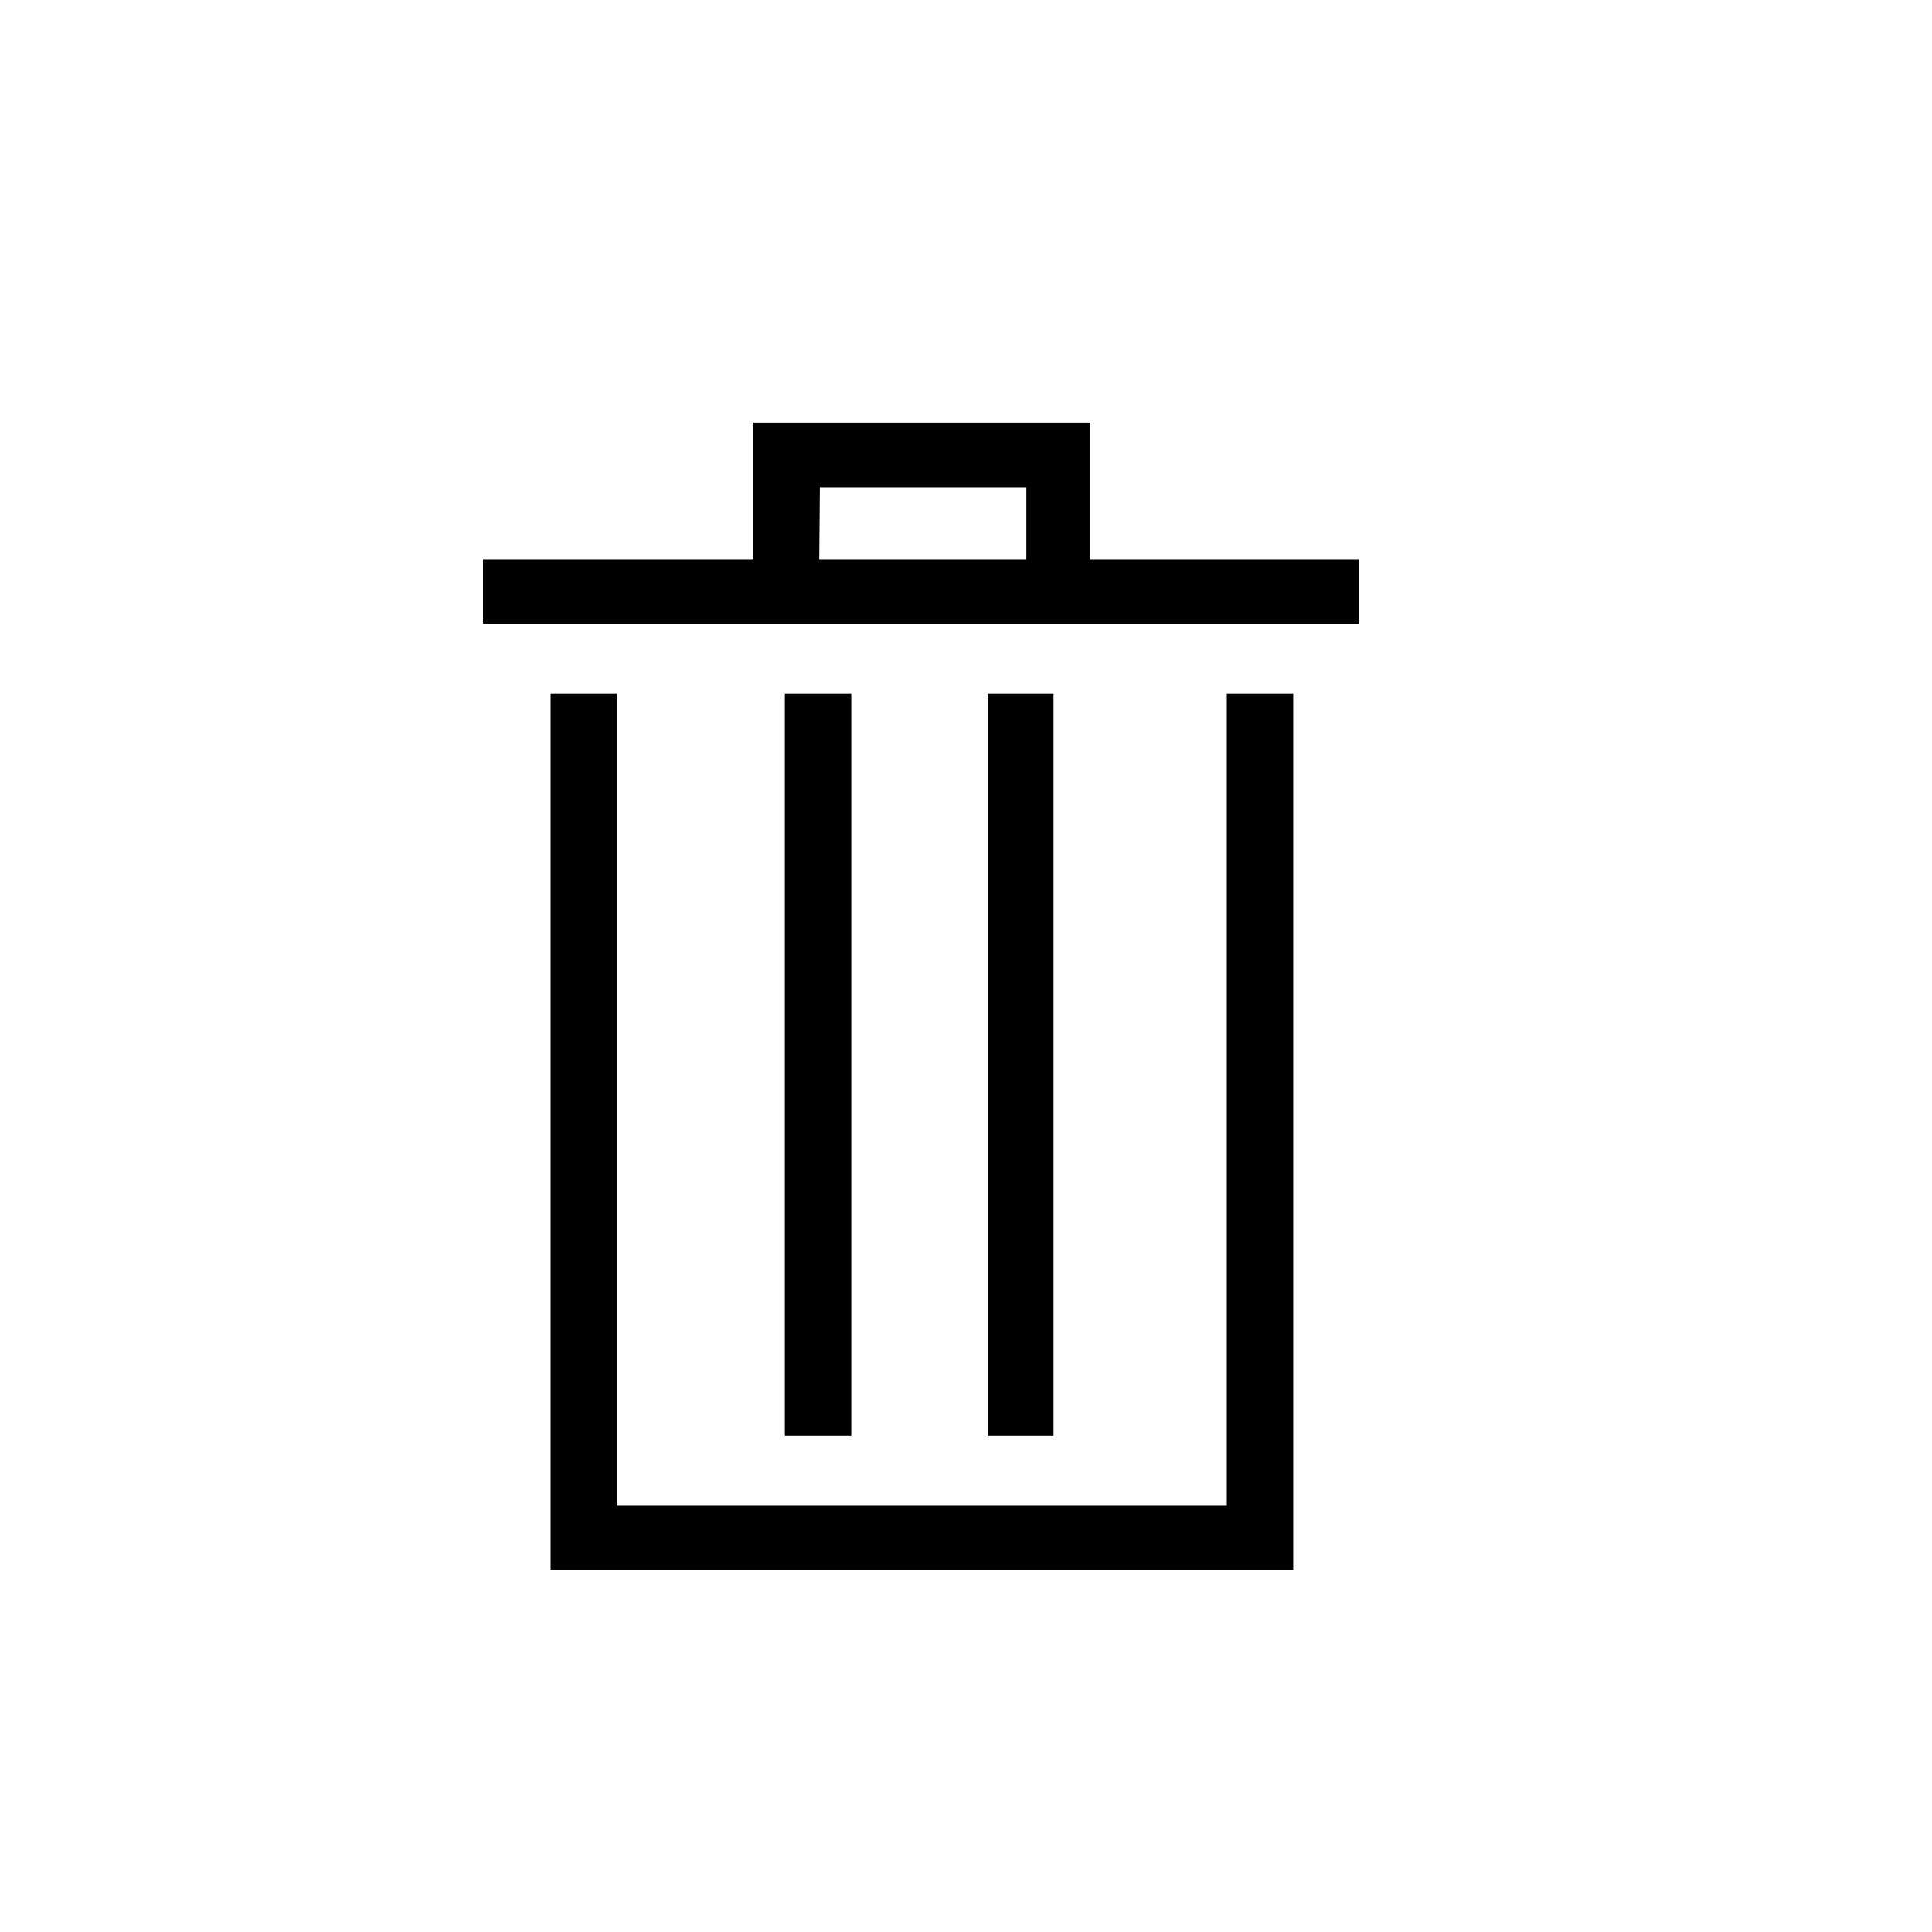
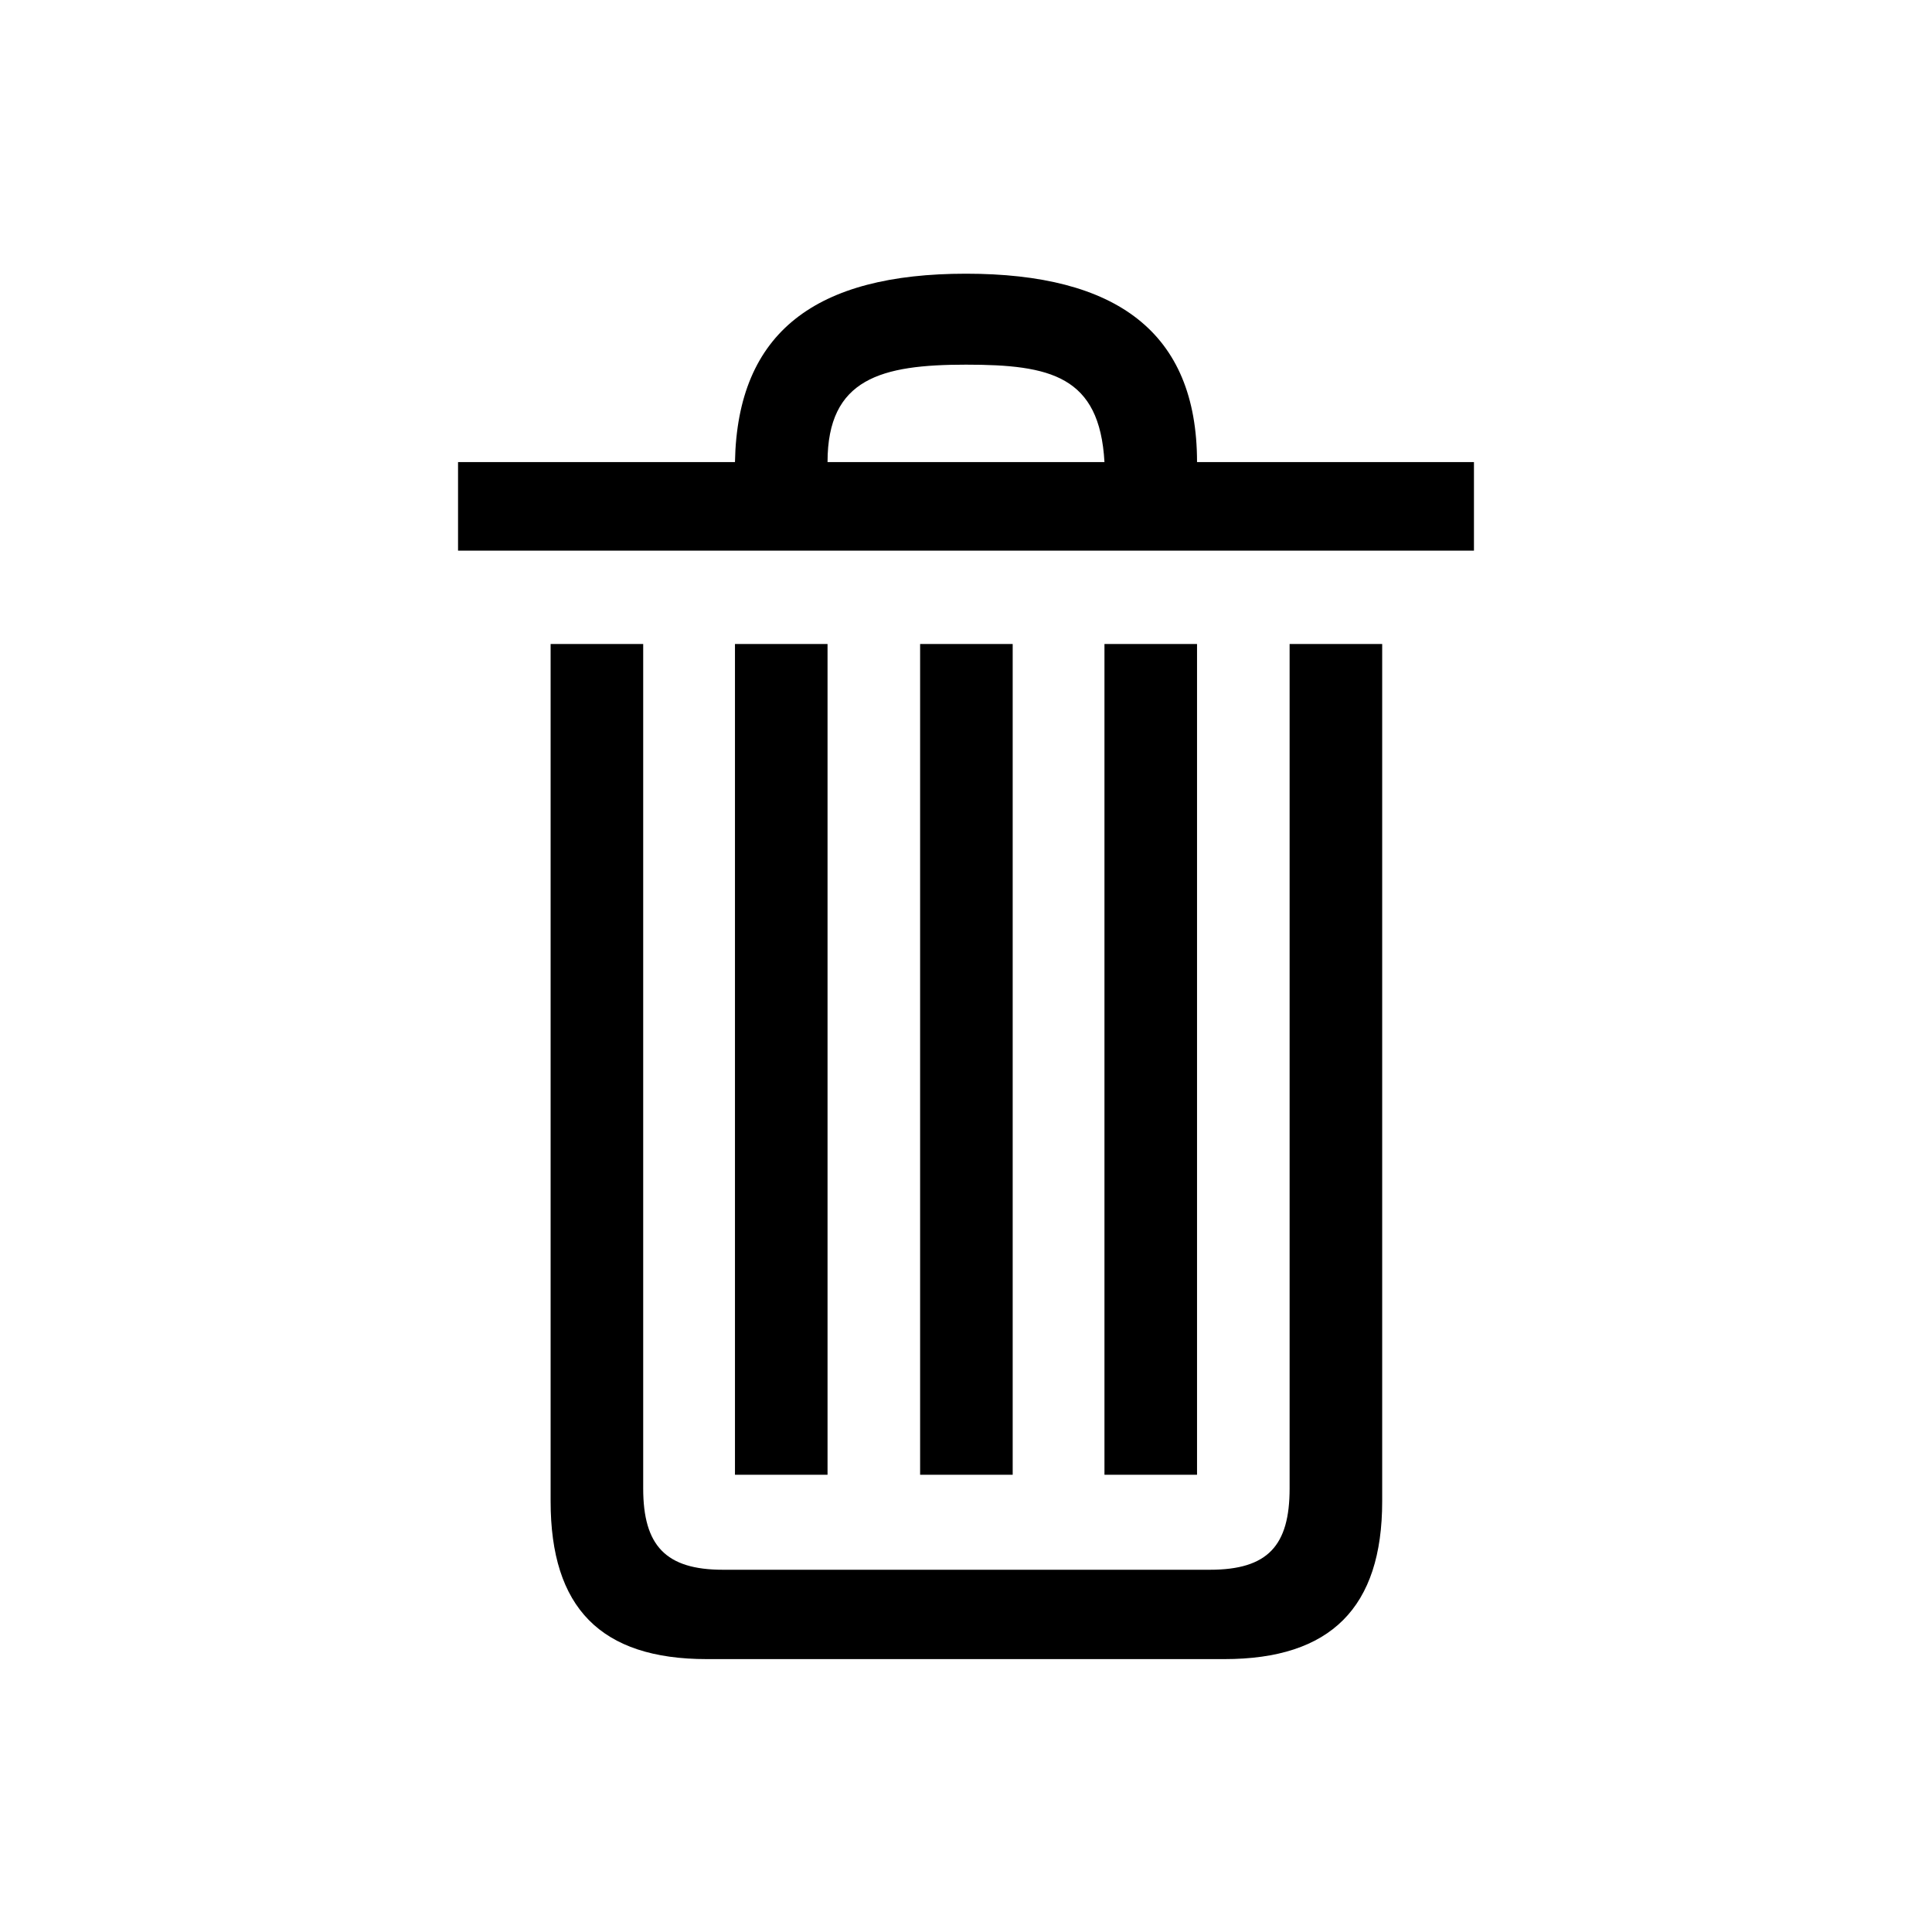
- <svg xmlns="http://www.w3.org/2000/svg" id="Icones" width="32" height="32" viewBox="0 0 32 32">
+ <svg xmlns="http://www.w3.org/2000/svg" width="24" height="24" viewBox="0 0 24 24">
  <defs>
-     <style>.cls-1{fill:none;}</style>
+     <style>.c{fill:none;}</style>
  </defs>
-   <rect class="cls-1" width="32" height="32" />
-   <path d="M12.48,9.26V7h5.58V9.26h4.45v1.07H8V9.26Zm8.94,2.23V26H9.12V11.49h1.1V24.94h10.1V11.49ZM13,23.78V11.49h1.1V23.78Zm.57-14.52H17V8.07H13.58Zm2.79,14.52V11.49h1.09V23.78Z" />
+   <g id="a">
+     <rect class="c" y="0" width="24" height="24" />
+   </g>
+   <g id="b">
+     <path d="M9.13,5.74c.03-1.62,1.01-2.34,2.87-2.34s2.87,.72,2.87,2.34h3.44v1.1H5.69v-1.1h3.44Zm-2.29,12.91V8h1.15v10.49c0,.71,.28,1.01,.99,1.01h6.05c.72,0,.99-.3,.99-1.01V8h1.15v10.65c0,1.32-.64,1.96-1.96,1.96h-6.43c-1.32,0-1.94-.64-1.94-1.96Zm2.29-.33V8h1.15v10.32h-1.15Zm1.15-12.58h3.44c-.06-1.07-.67-1.21-1.72-1.21s-1.72,.17-1.72,1.21Zm1.15,12.58V8h1.15v10.32h-1.15Zm2.29,0V8h1.15v10.32h-1.15Z" />
+   </g>
</svg>
